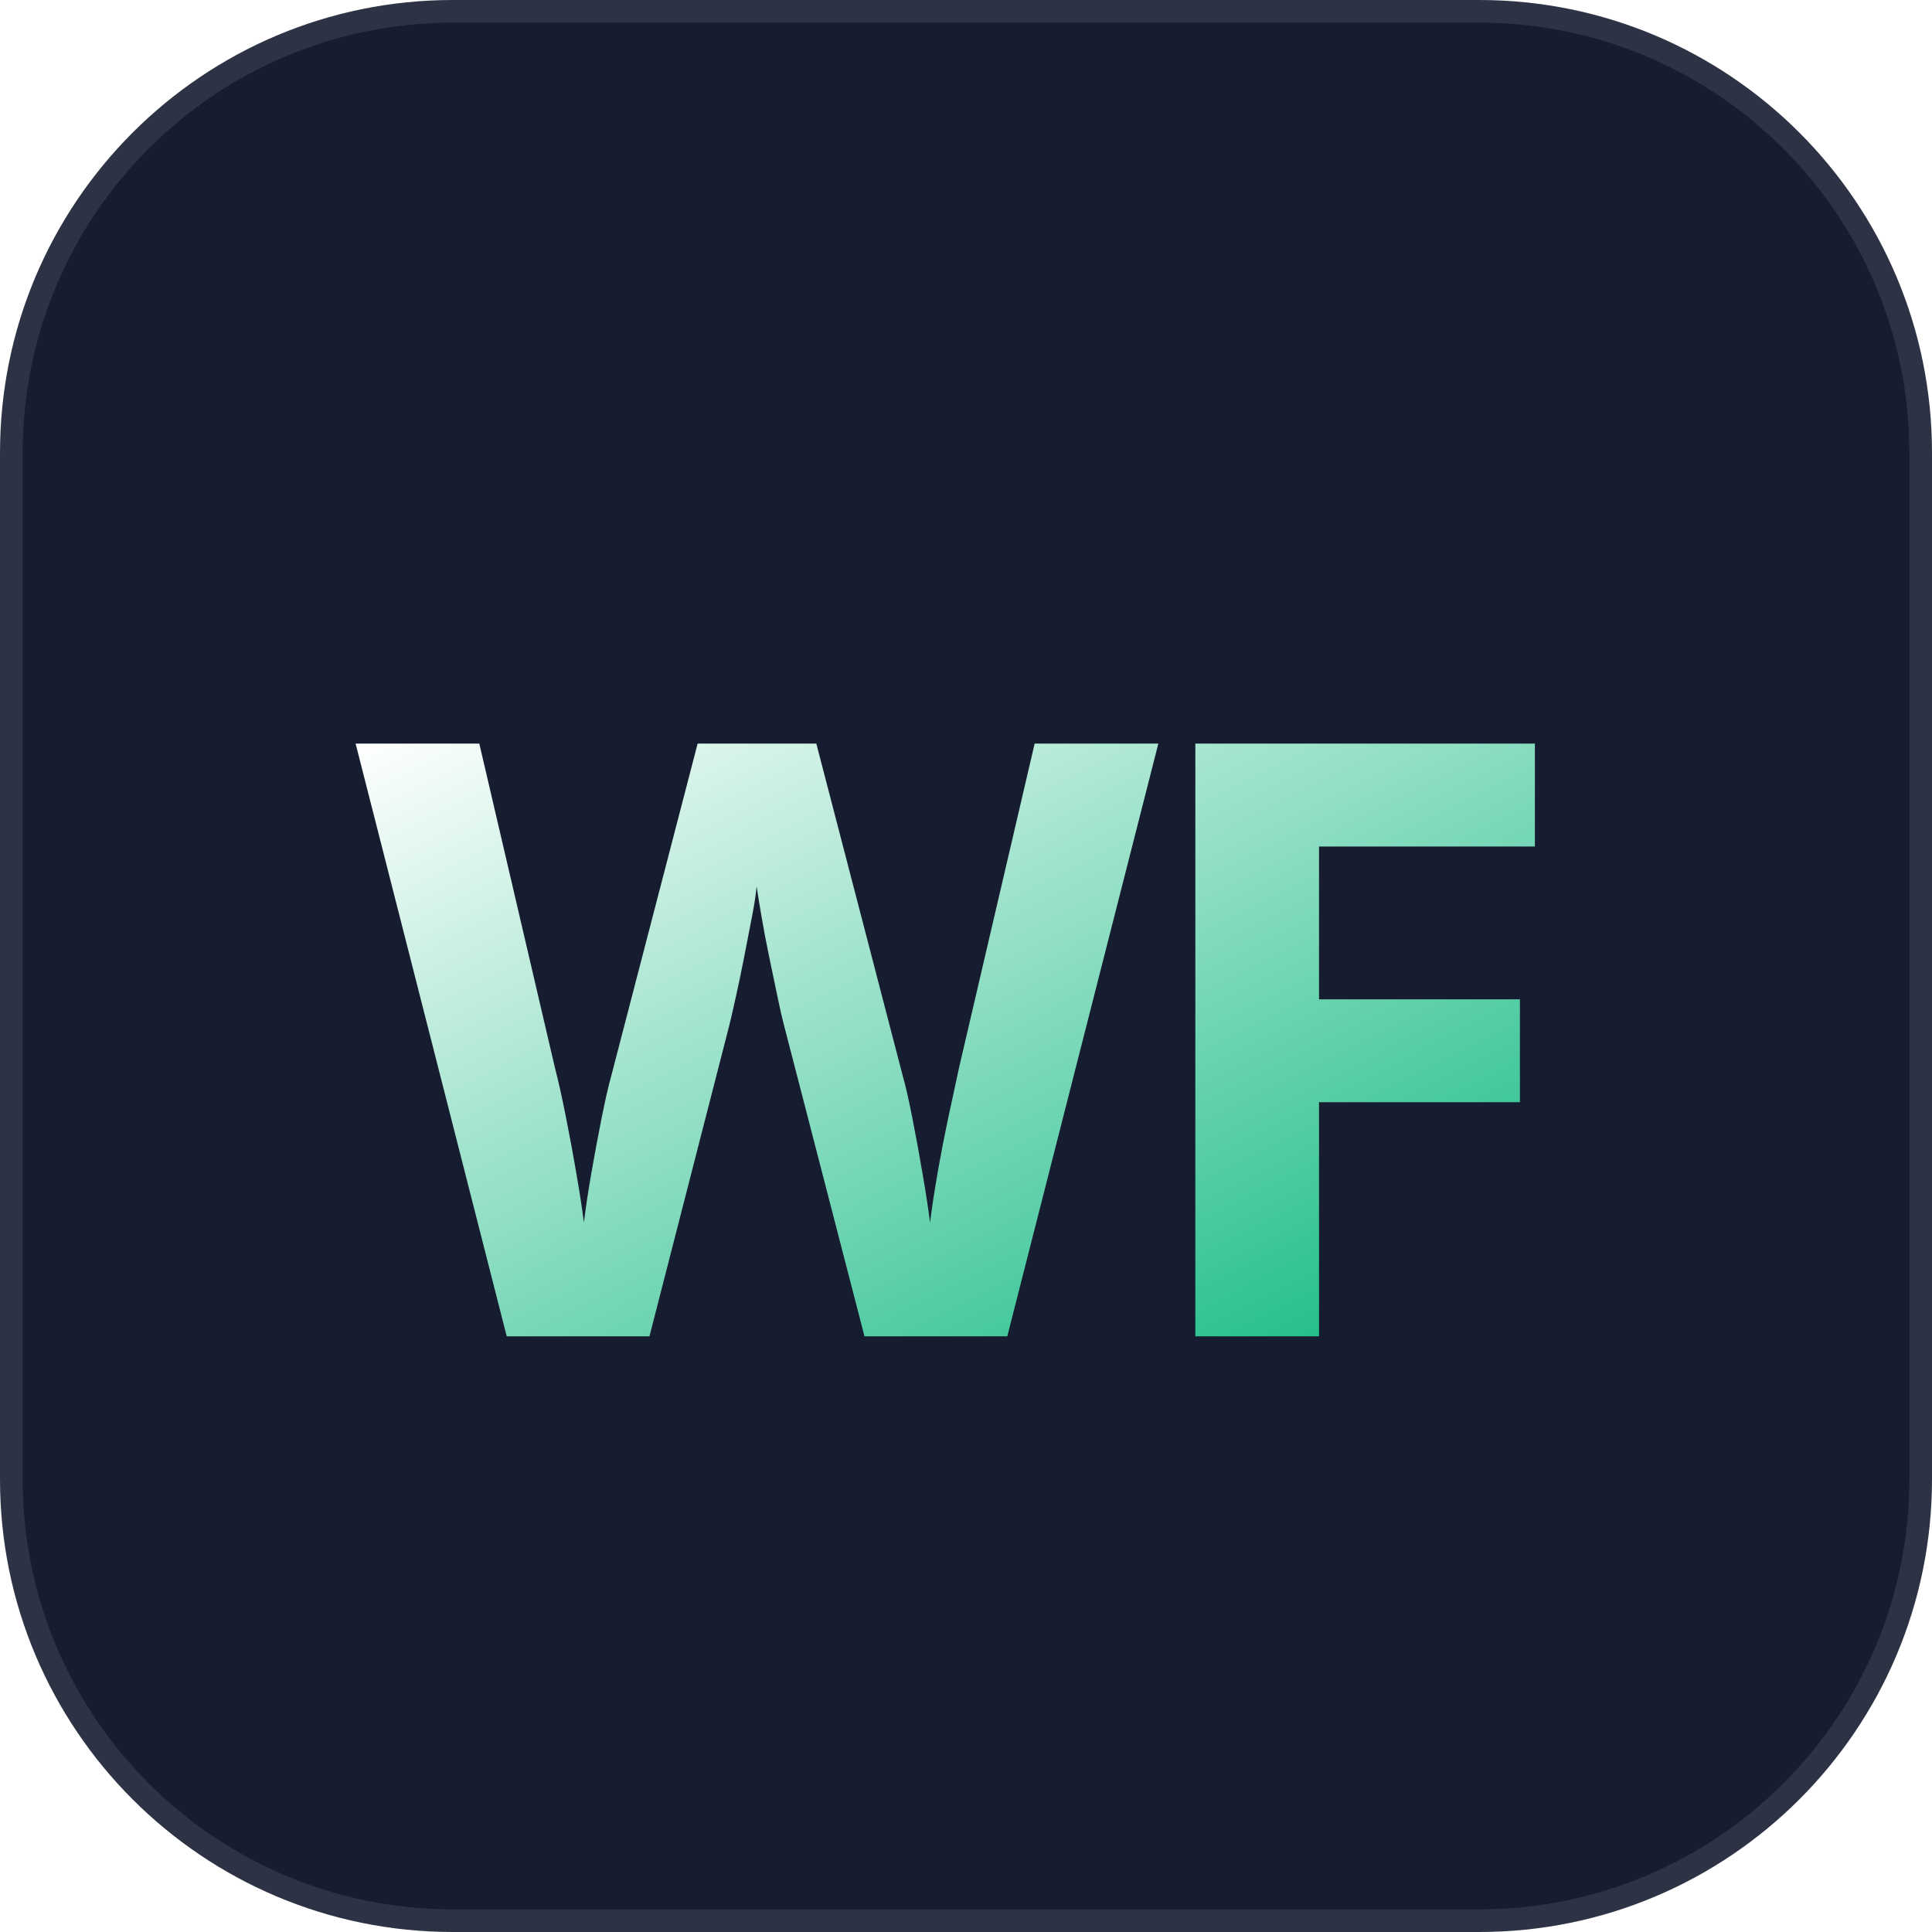
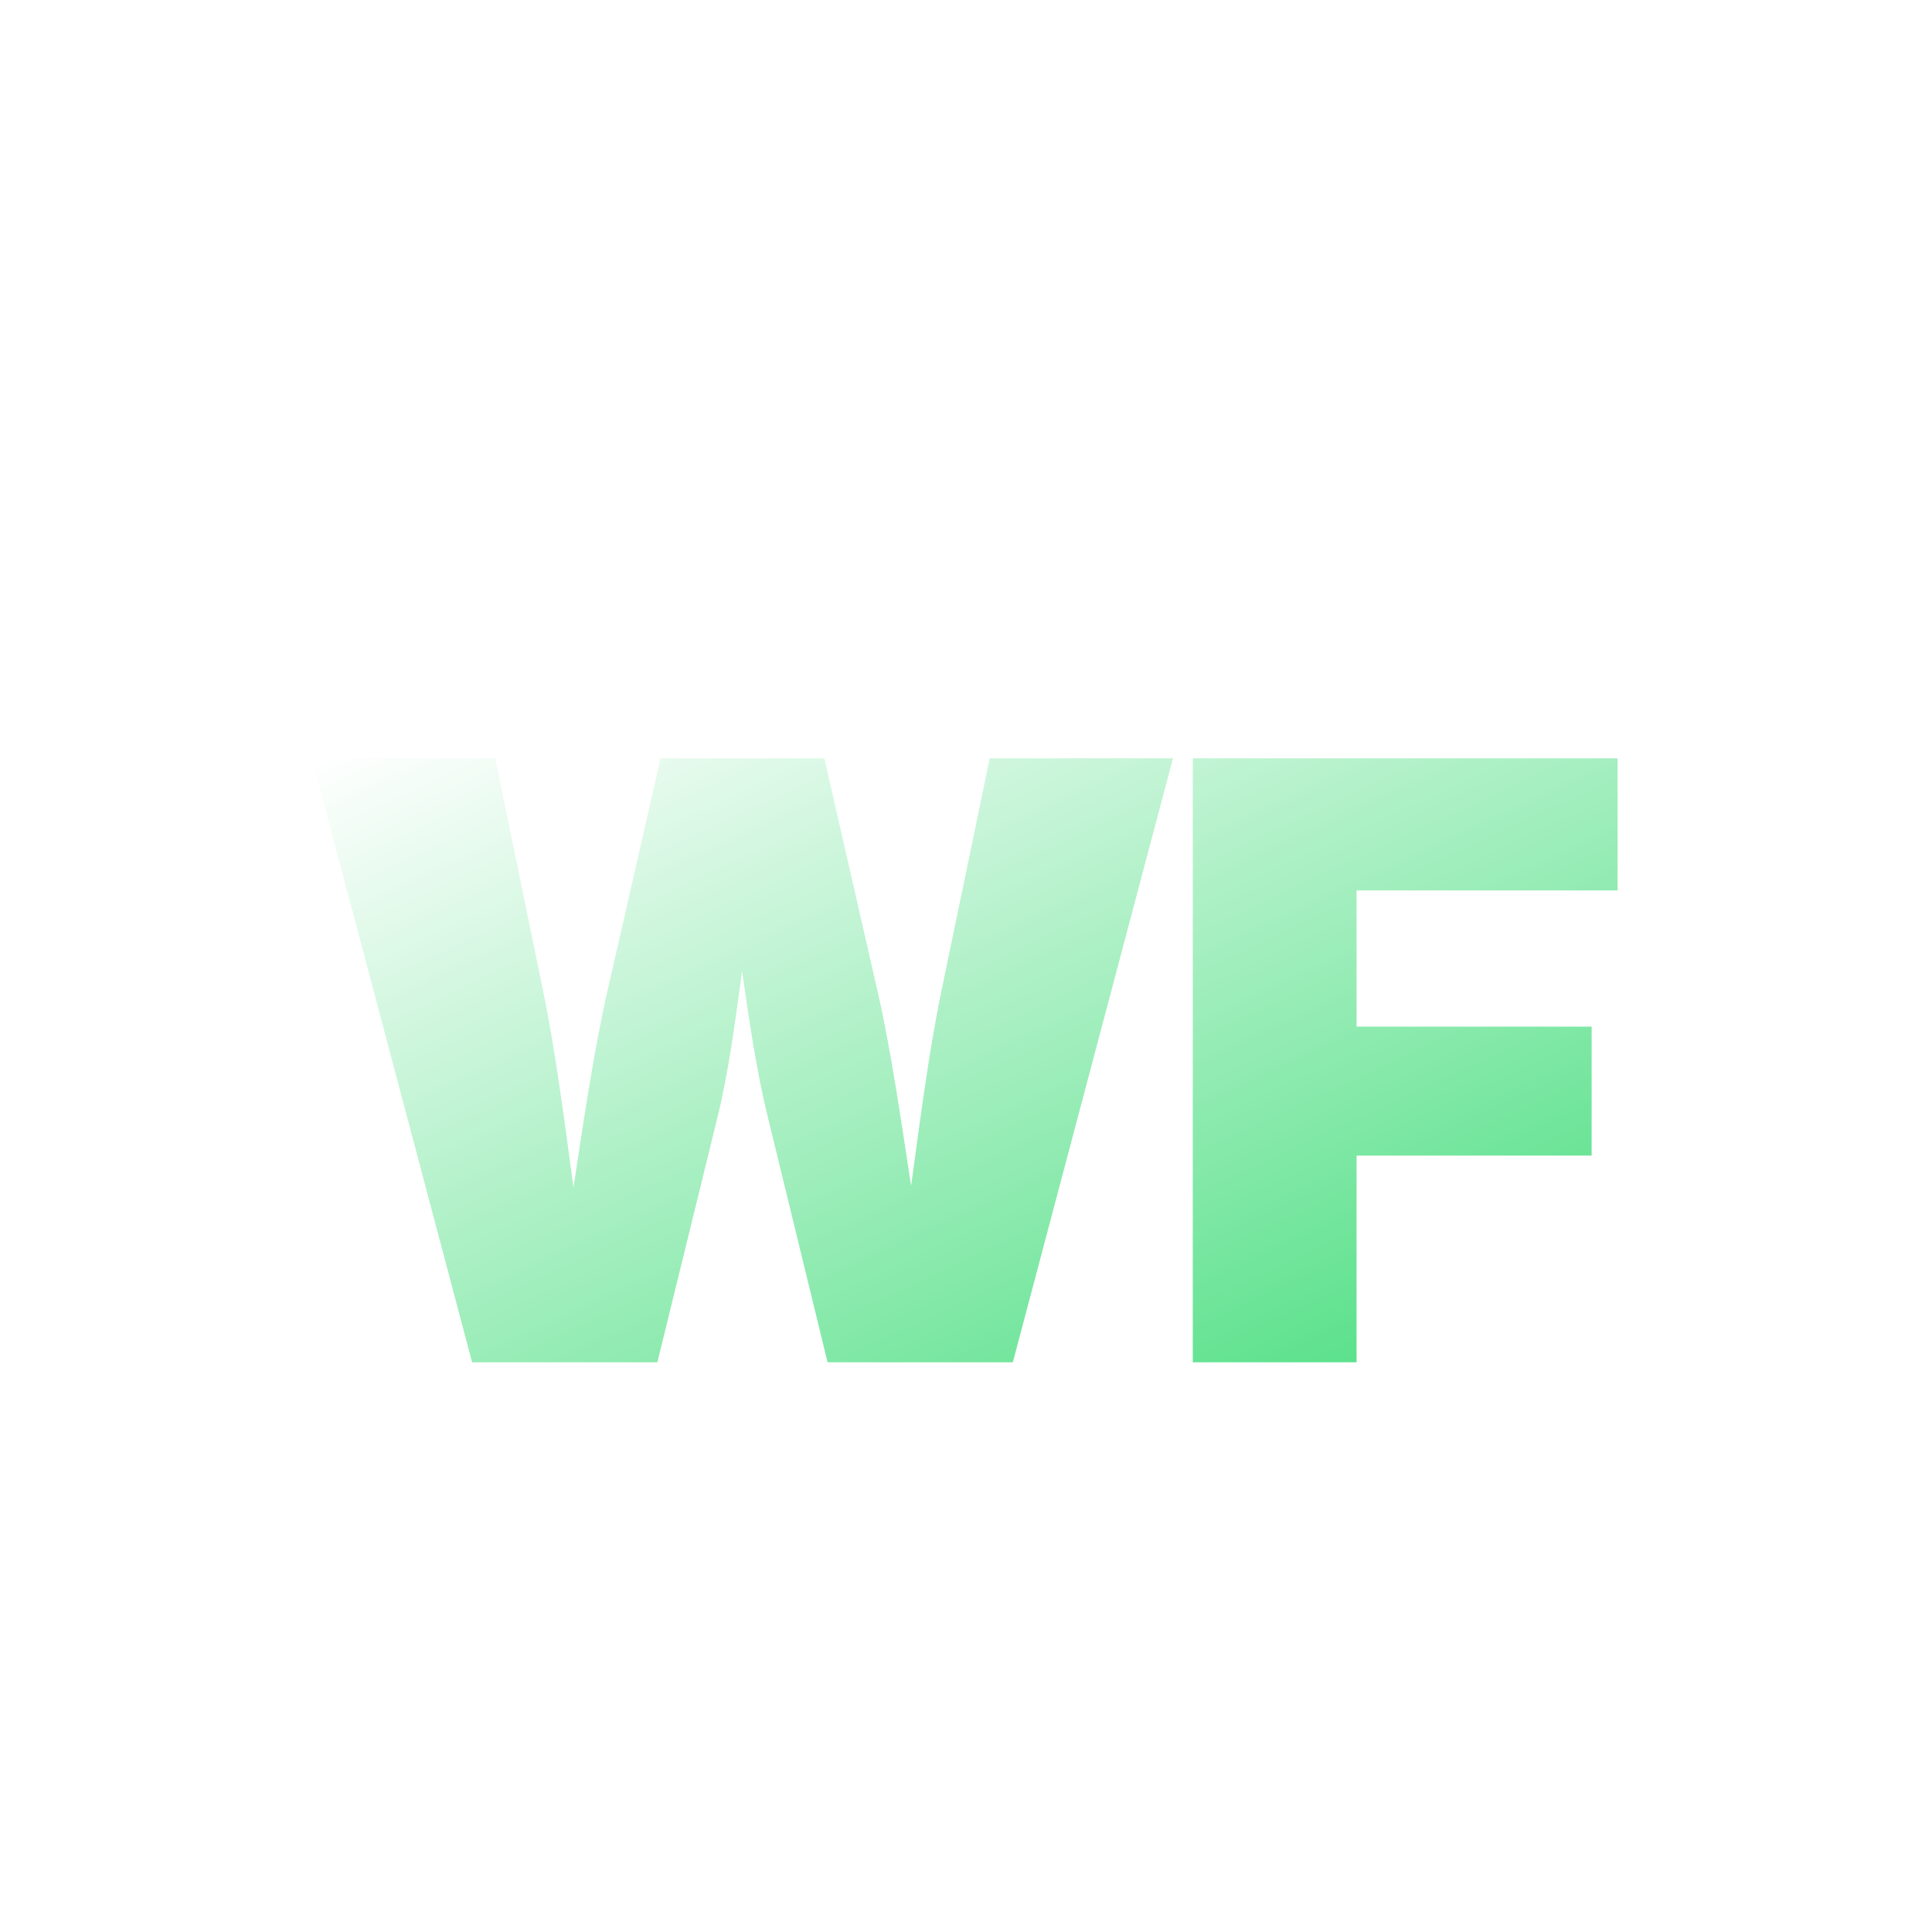
<svg xmlns="http://www.w3.org/2000/svg" viewBox="0 0 512 512">
  <defs>
-     <linearGradient id="grad1" x1="0%" y1="0%" x2="100%" y2="100%">
+     <linearGradient id="logoGradientWF" x1="0%" y1="0%" x2="100%" y2="100%">
      <stop offset="0%" style="stop-color:#ffffff;stop-opacity:1" />
-       <stop offset="100%" style="stop-color:#10b981;stop-opacity:1" />
+       <stop offset="100%" style="stop-color:#4ade80;stop-opacity:1" />
    </linearGradient>
  </defs>
-   <rect width="512" height="512" rx="120" fill="#0f172a" />
-   <rect x="0" y="0" width="512" height="512" rx="120" fill="rgba(255, 255, 255, 0.03)" stroke="rgba(255, 255, 255, 0.1)" stroke-width="12" />
-   <text x="50%" y="54%" dominant-baseline="middle" text-anchor="middle" font-family="sans-serif" font-weight="900" font-size="220" fill="url(#grad1)" letter-spacing="-10">WF</text>
+   <rect x="8" y="8" width="496" height="496" rx="110" fill="transparent" stroke="rgba(255, 255, 255, 0.15)" stroke-width="16" />
+   <text x="50%" y="54%" dominant-baseline="middle" text-anchor="middle" font-family="system-ui, -apple-system, sans-serif" font-weight="900" font-size="220" fill="url(#logoGradientWF)" letter-spacing="-10">WF</text>
</svg>
